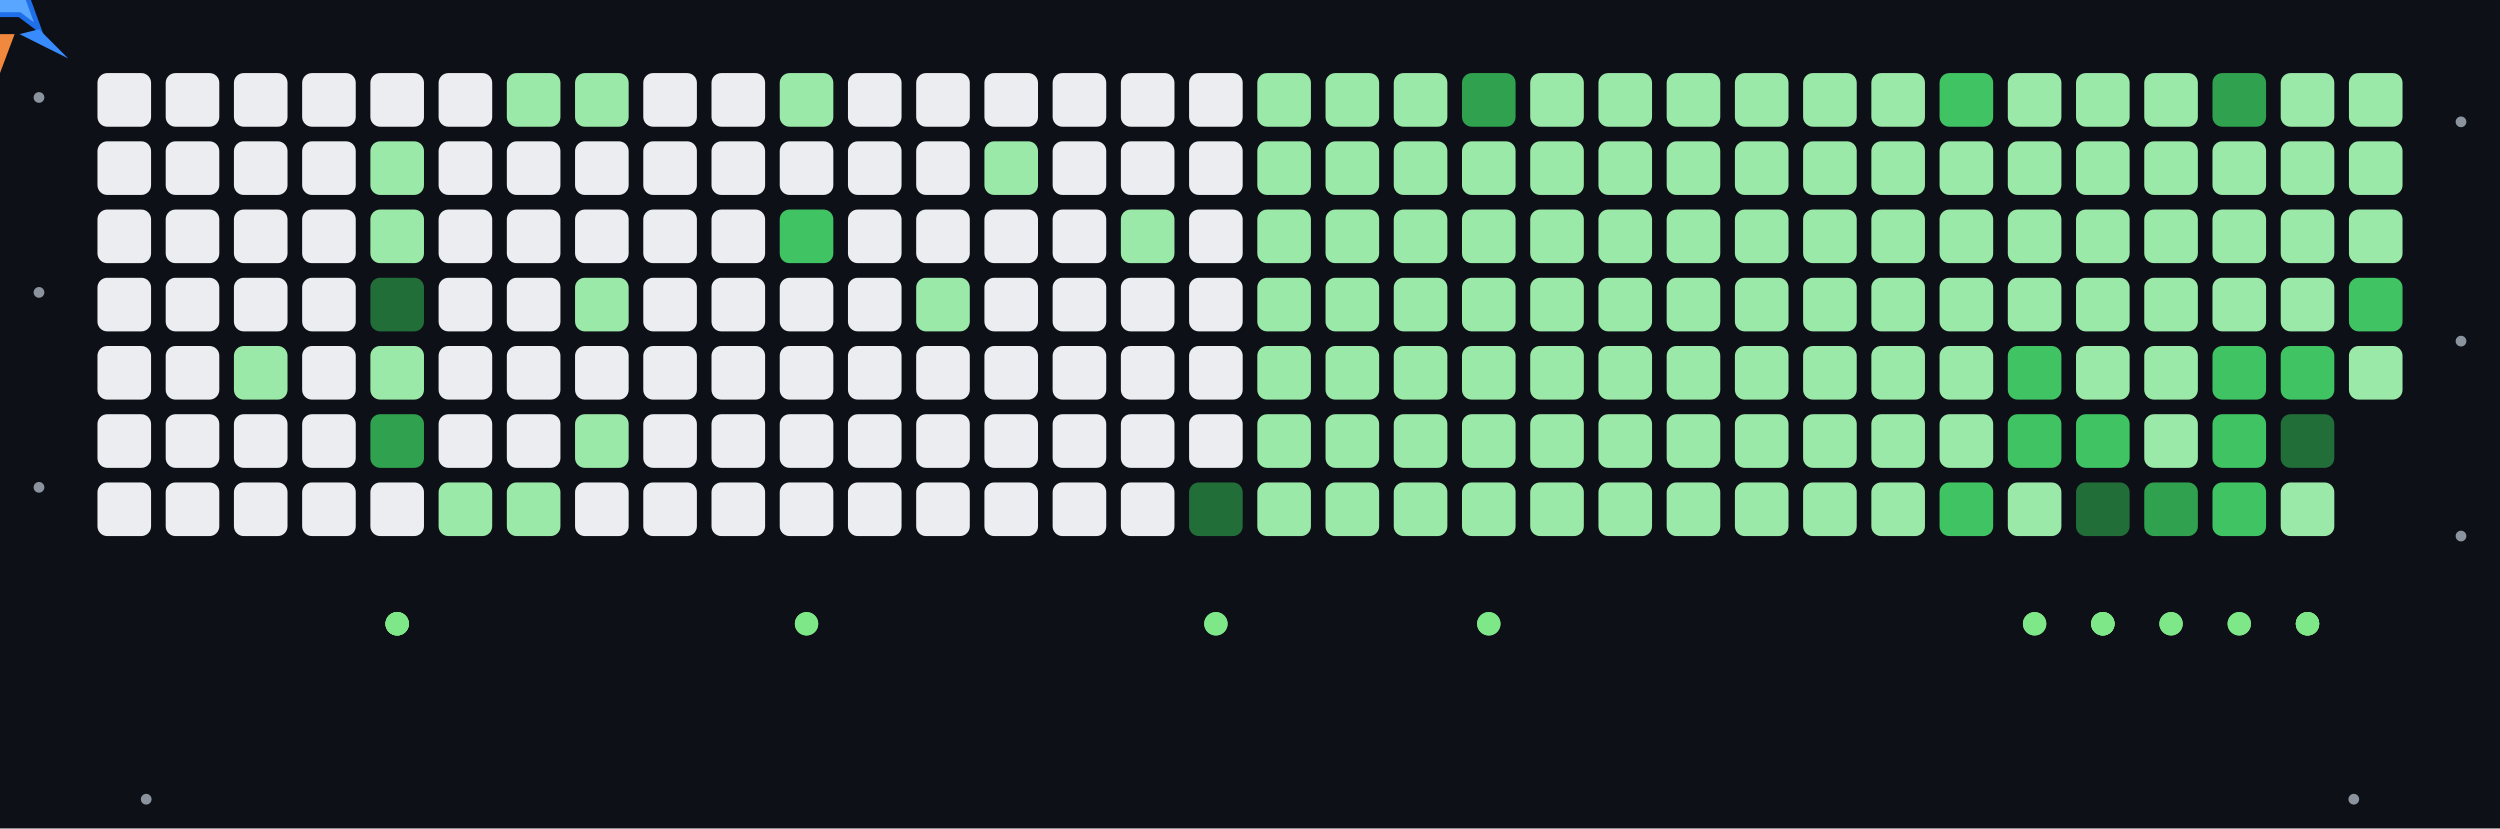
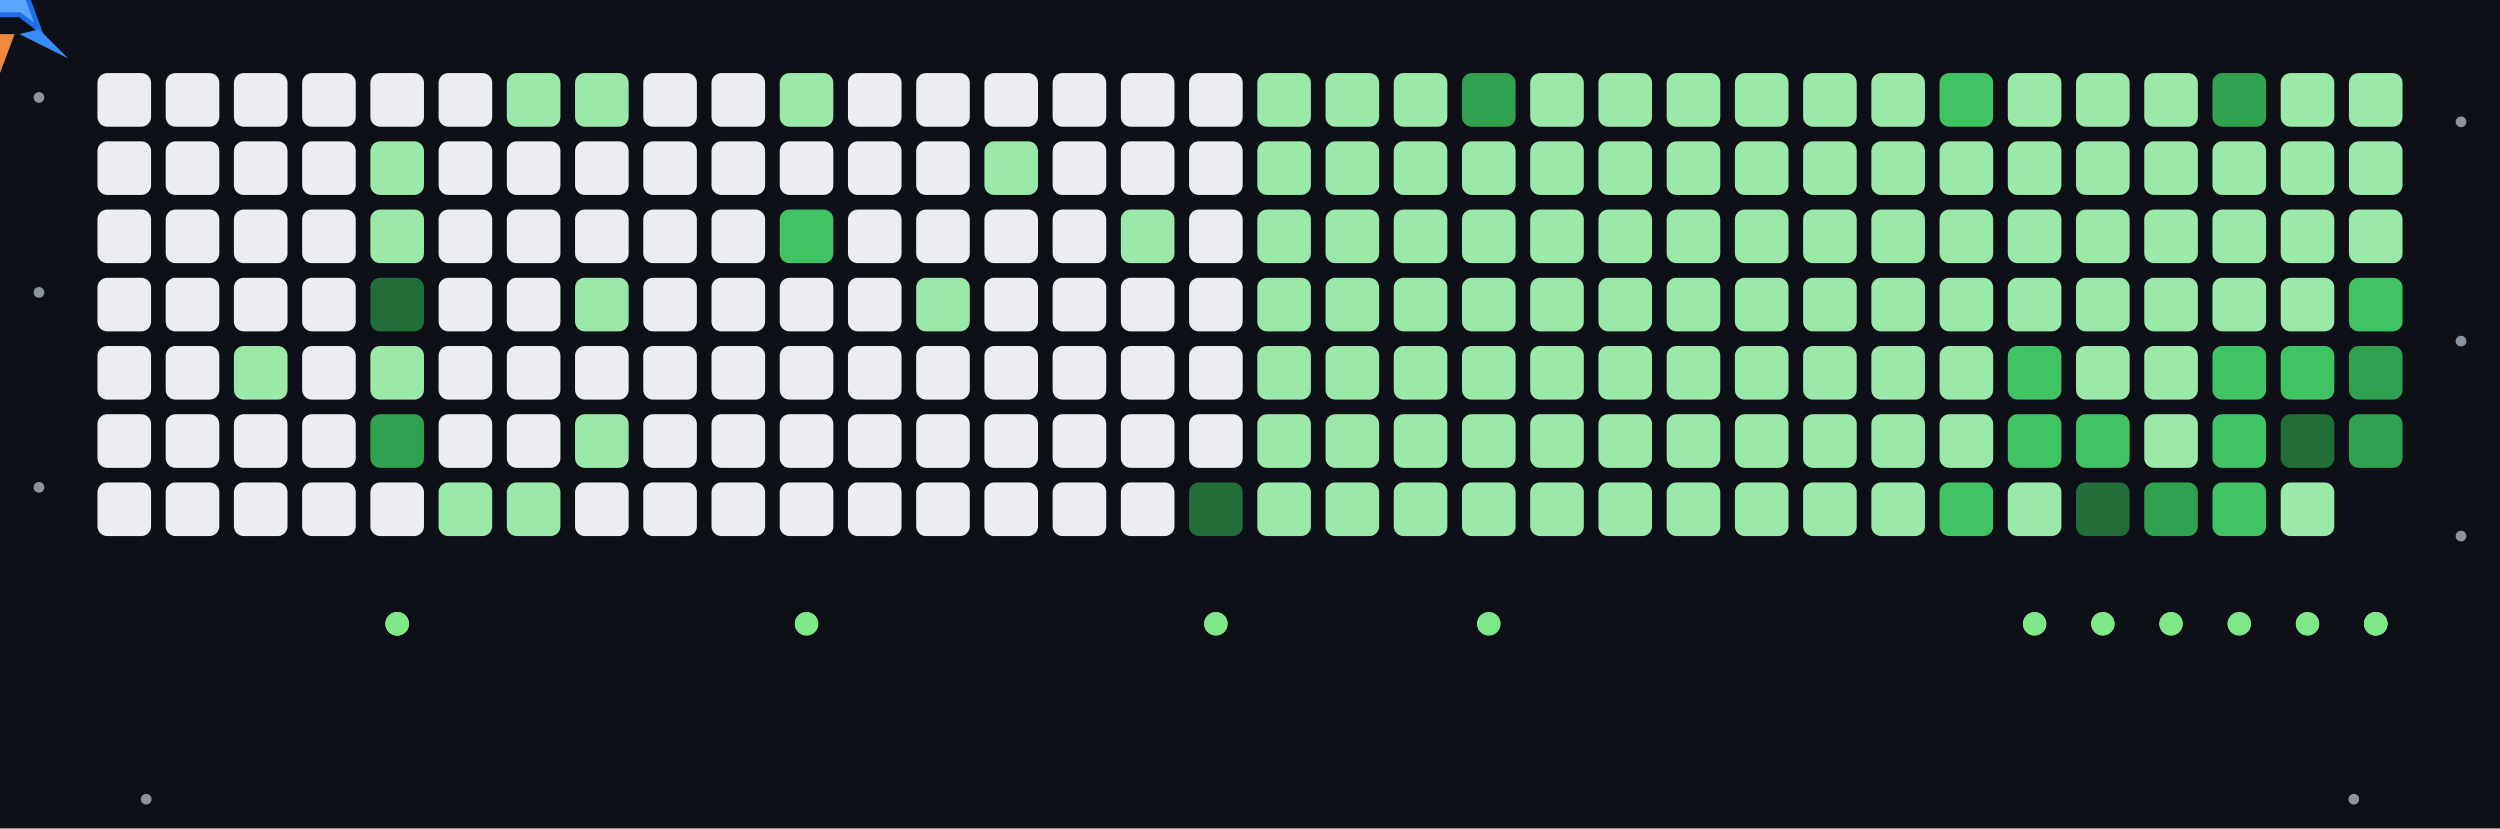
<svg xmlns="http://www.w3.org/2000/svg" viewBox="0 0 513 170">
  <rect x="0" y="0" width="513" height="170" fill="#0d1117" />
  <circle cx="8" cy="20" r="1.1" fill="#8b949e">
    <animate attributeName="opacity" values="0.2;1;0.2" dur="1.2s" repeatCount="indefinite" />
  </circle>
  <circle cx="8" cy="60" r="1.1" fill="#8b949e">
    <animate attributeName="opacity" values="0.2;1;0.2" dur="1.6s" repeatCount="indefinite" />
  </circle>
  <circle cx="8" cy="100" r="1.1" fill="#8b949e">
    <animate attributeName="opacity" values="0.2;1;0.2" dur="2s" repeatCount="indefinite" />
  </circle>
  <circle cx="505" cy="25" r="1.1" fill="#8b949e">
    <animate attributeName="opacity" values="0.2;1;0.2" dur="1.2s" repeatCount="indefinite" />
  </circle>
  <circle cx="505" cy="70" r="1.1" fill="#8b949e">
    <animate attributeName="opacity" values="0.2;1;0.2" dur="1.6s" repeatCount="indefinite" />
  </circle>
  <circle cx="505" cy="110" r="1.1" fill="#8b949e">
    <animate attributeName="opacity" values="0.2;1;0.2" dur="2s" repeatCount="indefinite" />
  </circle>
  <circle cx="30" cy="164" r="1.1" fill="#8b949e">
    <animate attributeName="opacity" values="0.2;1;0.2" dur="1.2s" repeatCount="indefinite" />
  </circle>
  <circle cx="483" cy="164" r="1.1" fill="#8b949e">
    <animate attributeName="opacity" values="0.2;1;0.2" dur="1.6s" repeatCount="indefinite" />
  </circle>
  <g id="grid">
    <rect x="20.00" y="15.00" width="11" height="11" rx="2" ry="2" fill="#ebedf0" />
    <rect x="20.00" y="29.00" width="11" height="11" rx="2" ry="2" fill="#ebedf0" />
    <rect x="20.00" y="43.00" width="11" height="11" rx="2" ry="2" fill="#ebedf0" />
    <rect x="20.00" y="57.00" width="11" height="11" rx="2" ry="2" fill="#ebedf0" />
    <rect x="20.00" y="71.00" width="11" height="11" rx="2" ry="2" fill="#ebedf0" />
    <rect x="20.00" y="85.00" width="11" height="11" rx="2" ry="2" fill="#ebedf0" />
    <rect x="20.00" y="99.00" width="11" height="11" rx="2" ry="2" fill="#ebedf0" />
    <rect x="34.00" y="15.00" width="11" height="11" rx="2" ry="2" fill="#ebedf0" />
    <rect x="34.00" y="29.00" width="11" height="11" rx="2" ry="2" fill="#ebedf0" />
    <rect x="34.00" y="43.00" width="11" height="11" rx="2" ry="2" fill="#ebedf0" />
    <rect x="34.00" y="57.00" width="11" height="11" rx="2" ry="2" fill="#ebedf0" />
    <rect x="34.00" y="71.00" width="11" height="11" rx="2" ry="2" fill="#ebedf0" />
    <rect x="34.00" y="85.00" width="11" height="11" rx="2" ry="2" fill="#ebedf0" />
    <rect x="34.00" y="99.00" width="11" height="11" rx="2" ry="2" fill="#ebedf0" />
    <rect x="48.00" y="15.00" width="11" height="11" rx="2" ry="2" fill="#ebedf0" />
    <rect x="48.00" y="29.00" width="11" height="11" rx="2" ry="2" fill="#ebedf0" />
    <rect x="48.00" y="43.00" width="11" height="11" rx="2" ry="2" fill="#ebedf0" />
    <rect x="48.00" y="57.00" width="11" height="11" rx="2" ry="2" fill="#ebedf0" />
    <rect x="48.00" y="71.00" width="11" height="11" rx="2" ry="2" fill="#9be9a8" />
    <rect x="48.00" y="85.00" width="11" height="11" rx="2" ry="2" fill="#ebedf0" />
    <rect x="48.00" y="99.00" width="11" height="11" rx="2" ry="2" fill="#ebedf0" />
    <rect x="62.00" y="15.00" width="11" height="11" rx="2" ry="2" fill="#ebedf0" />
    <rect x="62.00" y="29.00" width="11" height="11" rx="2" ry="2" fill="#ebedf0" />
    <rect x="62.00" y="43.00" width="11" height="11" rx="2" ry="2" fill="#ebedf0" />
    <rect x="62.00" y="57.00" width="11" height="11" rx="2" ry="2" fill="#ebedf0" />
    <rect x="62.00" y="71.00" width="11" height="11" rx="2" ry="2" fill="#ebedf0" />
    <rect x="62.00" y="85.00" width="11" height="11" rx="2" ry="2" fill="#ebedf0" />
    <rect x="62.00" y="99.00" width="11" height="11" rx="2" ry="2" fill="#ebedf0" />
    <rect x="76.00" y="15.00" width="11" height="11" rx="2" ry="2" fill="#ebedf0" />
    <rect x="76.00" y="29.00" width="11" height="11" rx="2" ry="2" fill="#9be9a8" />
    <rect x="76.00" y="43.00" width="11" height="11" rx="2" ry="2" fill="#9be9a8" />
    <rect x="76.00" y="57.00" width="11" height="11" rx="2" ry="2" fill="#216e39">
      <animate attributeName="fill" dur="20s" repeatCount="indefinite" keyTimes="0;0.076;0.082;0.924;0.93;1" values="#216e39;#216e39;#39d353;#216e39;#39d353;#216e39" />
    </rect>
    <rect x="76.00" y="71.00" width="11" height="11" rx="2" ry="2" fill="#9be9a8" />
    <rect x="76.00" y="85.00" width="11" height="11" rx="2" ry="2" fill="#30a14e">
      <animate attributeName="fill" dur="20s" repeatCount="indefinite" keyTimes="0;0.076;0.082;0.924;0.93;1" values="#30a14e;#30a14e;#39d353;#30a14e;#39d353;#30a14e" />
    </rect>
    <rect x="76.00" y="99.00" width="11" height="11" rx="2" ry="2" fill="#ebedf0" />
    <rect x="90.00" y="15.00" width="11" height="11" rx="2" ry="2" fill="#ebedf0" />
    <rect x="90.00" y="29.00" width="11" height="11" rx="2" ry="2" fill="#ebedf0" />
    <rect x="90.00" y="43.00" width="11" height="11" rx="2" ry="2" fill="#ebedf0" />
    <rect x="90.00" y="57.00" width="11" height="11" rx="2" ry="2" fill="#ebedf0" />
    <rect x="90.00" y="71.00" width="11" height="11" rx="2" ry="2" fill="#ebedf0" />
    <rect x="90.00" y="85.00" width="11" height="11" rx="2" ry="2" fill="#ebedf0" />
    <rect x="90.00" y="99.00" width="11" height="11" rx="2" ry="2" fill="#9be9a8" />
    <rect x="104.00" y="15.00" width="11" height="11" rx="2" ry="2" fill="#9be9a8" />
    <rect x="104.00" y="29.00" width="11" height="11" rx="2" ry="2" fill="#ebedf0" />
    <rect x="104.00" y="43.00" width="11" height="11" rx="2" ry="2" fill="#ebedf0" />
    <rect x="104.00" y="57.00" width="11" height="11" rx="2" ry="2" fill="#ebedf0" />
    <rect x="104.00" y="71.00" width="11" height="11" rx="2" ry="2" fill="#ebedf0" />
    <rect x="104.00" y="85.00" width="11" height="11" rx="2" ry="2" fill="#ebedf0" />
    <rect x="104.00" y="99.00" width="11" height="11" rx="2" ry="2" fill="#9be9a8" />
    <rect x="118.00" y="15.00" width="11" height="11" rx="2" ry="2" fill="#9be9a8" />
    <rect x="118.00" y="29.00" width="11" height="11" rx="2" ry="2" fill="#ebedf0" />
    <rect x="118.00" y="43.00" width="11" height="11" rx="2" ry="2" fill="#ebedf0" />
    <rect x="118.00" y="57.00" width="11" height="11" rx="2" ry="2" fill="#9be9a8" />
    <rect x="118.00" y="71.00" width="11" height="11" rx="2" ry="2" fill="#ebedf0" />
    <rect x="118.00" y="85.00" width="11" height="11" rx="2" ry="2" fill="#9be9a8" />
    <rect x="118.00" y="99.00" width="11" height="11" rx="2" ry="2" fill="#ebedf0" />
    <rect x="132.00" y="15.00" width="11" height="11" rx="2" ry="2" fill="#ebedf0" />
    <rect x="132.00" y="29.00" width="11" height="11" rx="2" ry="2" fill="#ebedf0" />
    <rect x="132.00" y="43.00" width="11" height="11" rx="2" ry="2" fill="#ebedf0" />
    <rect x="132.00" y="57.00" width="11" height="11" rx="2" ry="2" fill="#ebedf0" />
    <rect x="132.00" y="71.00" width="11" height="11" rx="2" ry="2" fill="#ebedf0" />
    <rect x="132.00" y="85.00" width="11" height="11" rx="2" ry="2" fill="#ebedf0" />
    <rect x="132.00" y="99.00" width="11" height="11" rx="2" ry="2" fill="#ebedf0" />
    <rect x="146.00" y="15.00" width="11" height="11" rx="2" ry="2" fill="#ebedf0" />
    <rect x="146.00" y="29.00" width="11" height="11" rx="2" ry="2" fill="#ebedf0" />
    <rect x="146.00" y="43.00" width="11" height="11" rx="2" ry="2" fill="#ebedf0" />
    <rect x="146.00" y="57.00" width="11" height="11" rx="2" ry="2" fill="#ebedf0" />
    <rect x="146.00" y="71.00" width="11" height="11" rx="2" ry="2" fill="#ebedf0" />
    <rect x="146.00" y="85.00" width="11" height="11" rx="2" ry="2" fill="#ebedf0" />
    <rect x="146.00" y="99.00" width="11" height="11" rx="2" ry="2" fill="#ebedf0" />
    <rect x="160.00" y="15.00" width="11" height="11" rx="2" ry="2" fill="#9be9a8" />
    <rect x="160.00" y="29.00" width="11" height="11" rx="2" ry="2" fill="#ebedf0" />
    <rect x="160.00" y="43.00" width="11" height="11" rx="2" ry="2" fill="#40c463">
      <animate attributeName="fill" dur="20s" repeatCount="indefinite" keyTimes="0;0.159;0.165;0.841;0.847;1" values="#40c463;#40c463;#39d353;#40c463;#39d353;#40c463" />
    </rect>
    <rect x="160.00" y="57.00" width="11" height="11" rx="2" ry="2" fill="#ebedf0" />
    <rect x="160.00" y="71.00" width="11" height="11" rx="2" ry="2" fill="#ebedf0" />
    <rect x="160.00" y="85.00" width="11" height="11" rx="2" ry="2" fill="#ebedf0" />
    <rect x="160.00" y="99.00" width="11" height="11" rx="2" ry="2" fill="#ebedf0" />
    <rect x="174.00" y="15.00" width="11" height="11" rx="2" ry="2" fill="#ebedf0" />
    <rect x="174.00" y="29.00" width="11" height="11" rx="2" ry="2" fill="#ebedf0" />
    <rect x="174.00" y="43.00" width="11" height="11" rx="2" ry="2" fill="#ebedf0" />
    <rect x="174.00" y="57.00" width="11" height="11" rx="2" ry="2" fill="#ebedf0" />
    <rect x="174.00" y="71.00" width="11" height="11" rx="2" ry="2" fill="#ebedf0" />
    <rect x="174.00" y="85.00" width="11" height="11" rx="2" ry="2" fill="#ebedf0" />
    <rect x="174.00" y="99.00" width="11" height="11" rx="2" ry="2" fill="#ebedf0" />
    <rect x="188.00" y="15.00" width="11" height="11" rx="2" ry="2" fill="#ebedf0" />
    <rect x="188.00" y="29.00" width="11" height="11" rx="2" ry="2" fill="#ebedf0" />
    <rect x="188.00" y="43.00" width="11" height="11" rx="2" ry="2" fill="#ebedf0" />
    <rect x="188.00" y="57.00" width="11" height="11" rx="2" ry="2" fill="#9be9a8" />
    <rect x="188.00" y="71.00" width="11" height="11" rx="2" ry="2" fill="#ebedf0" />
    <rect x="188.00" y="85.00" width="11" height="11" rx="2" ry="2" fill="#ebedf0" />
    <rect x="188.00" y="99.00" width="11" height="11" rx="2" ry="2" fill="#ebedf0" />
    <rect x="202.00" y="15.00" width="11" height="11" rx="2" ry="2" fill="#ebedf0" />
    <rect x="202.00" y="29.00" width="11" height="11" rx="2" ry="2" fill="#9be9a8" />
    <rect x="202.00" y="43.00" width="11" height="11" rx="2" ry="2" fill="#ebedf0" />
    <rect x="202.00" y="57.00" width="11" height="11" rx="2" ry="2" fill="#ebedf0" />
    <rect x="202.00" y="71.00" width="11" height="11" rx="2" ry="2" fill="#ebedf0" />
    <rect x="202.00" y="85.00" width="11" height="11" rx="2" ry="2" fill="#ebedf0" />
    <rect x="202.00" y="99.00" width="11" height="11" rx="2" ry="2" fill="#ebedf0" />
    <rect x="216.00" y="15.00" width="11" height="11" rx="2" ry="2" fill="#ebedf0" />
    <rect x="216.00" y="29.00" width="11" height="11" rx="2" ry="2" fill="#ebedf0" />
    <rect x="216.00" y="43.00" width="11" height="11" rx="2" ry="2" fill="#ebedf0" />
    <rect x="216.00" y="57.00" width="11" height="11" rx="2" ry="2" fill="#ebedf0" />
    <rect x="216.00" y="71.00" width="11" height="11" rx="2" ry="2" fill="#ebedf0" />
    <rect x="216.00" y="85.00" width="11" height="11" rx="2" ry="2" fill="#ebedf0" />
    <rect x="216.00" y="99.00" width="11" height="11" rx="2" ry="2" fill="#ebedf0" />
    <rect x="230.00" y="15.00" width="11" height="11" rx="2" ry="2" fill="#ebedf0" />
    <rect x="230.00" y="29.00" width="11" height="11" rx="2" ry="2" fill="#ebedf0" />
    <rect x="230.00" y="43.00" width="11" height="11" rx="2" ry="2" fill="#9be9a8" />
    <rect x="230.00" y="57.00" width="11" height="11" rx="2" ry="2" fill="#ebedf0" />
    <rect x="230.00" y="71.00" width="11" height="11" rx="2" ry="2" fill="#ebedf0" />
    <rect x="230.00" y="85.00" width="11" height="11" rx="2" ry="2" fill="#ebedf0" />
    <rect x="230.00" y="99.00" width="11" height="11" rx="2" ry="2" fill="#ebedf0" />
    <rect x="244.00" y="15.00" width="11" height="11" rx="2" ry="2" fill="#ebedf0" />
    <rect x="244.00" y="29.00" width="11" height="11" rx="2" ry="2" fill="#ebedf0" />
    <rect x="244.00" y="43.00" width="11" height="11" rx="2" ry="2" fill="#ebedf0" />
    <rect x="244.00" y="57.00" width="11" height="11" rx="2" ry="2" fill="#ebedf0" />
    <rect x="244.00" y="71.00" width="11" height="11" rx="2" ry="2" fill="#ebedf0" />
    <rect x="244.00" y="85.00" width="11" height="11" rx="2" ry="2" fill="#ebedf0" />
    <rect x="244.00" y="99.00" width="11" height="11" rx="2" ry="2" fill="#216e39">
      <animate attributeName="fill" dur="20s" repeatCount="indefinite" keyTimes="0;0.243;0.249;0.757;0.763;1" values="#216e39;#216e39;#39d353;#216e39;#39d353;#216e39" />
    </rect>
    <rect x="258.00" y="15.00" width="11" height="11" rx="2" ry="2" fill="#9be9a8" />
    <rect x="258.00" y="29.00" width="11" height="11" rx="2" ry="2" fill="#9be9a8" />
    <rect x="258.00" y="43.00" width="11" height="11" rx="2" ry="2" fill="#9be9a8" />
    <rect x="258.00" y="57.00" width="11" height="11" rx="2" ry="2" fill="#9be9a8" />
    <rect x="258.00" y="71.00" width="11" height="11" rx="2" ry="2" fill="#9be9a8" />
    <rect x="258.00" y="85.00" width="11" height="11" rx="2" ry="2" fill="#9be9a8" />
    <rect x="258.00" y="99.00" width="11" height="11" rx="2" ry="2" fill="#9be9a8" />
    <rect x="272.00" y="15.00" width="11" height="11" rx="2" ry="2" fill="#9be9a8" />
    <rect x="272.00" y="29.00" width="11" height="11" rx="2" ry="2" fill="#9be9a8" />
    <rect x="272.00" y="43.00" width="11" height="11" rx="2" ry="2" fill="#9be9a8" />
    <rect x="272.00" y="57.00" width="11" height="11" rx="2" ry="2" fill="#9be9a8" />
    <rect x="272.00" y="71.00" width="11" height="11" rx="2" ry="2" fill="#9be9a8" />
    <rect x="272.00" y="85.00" width="11" height="11" rx="2" ry="2" fill="#9be9a8" />
    <rect x="272.00" y="99.00" width="11" height="11" rx="2" ry="2" fill="#9be9a8" />
    <rect x="286.00" y="15.00" width="11" height="11" rx="2" ry="2" fill="#9be9a8" />
    <rect x="286.00" y="29.00" width="11" height="11" rx="2" ry="2" fill="#9be9a8" />
    <rect x="286.00" y="43.00" width="11" height="11" rx="2" ry="2" fill="#9be9a8" />
    <rect x="286.00" y="57.00" width="11" height="11" rx="2" ry="2" fill="#9be9a8" />
    <rect x="286.00" y="71.00" width="11" height="11" rx="2" ry="2" fill="#9be9a8" />
    <rect x="286.00" y="85.00" width="11" height="11" rx="2" ry="2" fill="#9be9a8" />
    <rect x="286.00" y="99.00" width="11" height="11" rx="2" ry="2" fill="#9be9a8" />
    <rect x="300.00" y="15.00" width="11" height="11" rx="2" ry="2" fill="#30a14e">
      <animate attributeName="fill" dur="20s" repeatCount="indefinite" keyTimes="0;0.299;0.305;0.701;0.707;1" values="#30a14e;#30a14e;#39d353;#30a14e;#39d353;#30a14e" />
    </rect>
    <rect x="300.00" y="29.00" width="11" height="11" rx="2" ry="2" fill="#9be9a8" />
    <rect x="300.00" y="43.00" width="11" height="11" rx="2" ry="2" fill="#9be9a8" />
    <rect x="300.00" y="57.00" width="11" height="11" rx="2" ry="2" fill="#9be9a8" />
    <rect x="300.00" y="71.00" width="11" height="11" rx="2" ry="2" fill="#9be9a8" />
    <rect x="300.00" y="85.00" width="11" height="11" rx="2" ry="2" fill="#9be9a8" />
    <rect x="300.00" y="99.00" width="11" height="11" rx="2" ry="2" fill="#9be9a8" />
    <rect x="314.00" y="15.00" width="11" height="11" rx="2" ry="2" fill="#9be9a8" />
    <rect x="314.00" y="29.00" width="11" height="11" rx="2" ry="2" fill="#9be9a8" />
    <rect x="314.00" y="43.00" width="11" height="11" rx="2" ry="2" fill="#9be9a8" />
    <rect x="314.00" y="57.00" width="11" height="11" rx="2" ry="2" fill="#9be9a8" />
    <rect x="314.00" y="71.00" width="11" height="11" rx="2" ry="2" fill="#9be9a8" />
    <rect x="314.00" y="85.00" width="11" height="11" rx="2" ry="2" fill="#9be9a8" />
    <rect x="314.00" y="99.00" width="11" height="11" rx="2" ry="2" fill="#9be9a8" />
    <rect x="328.00" y="15.00" width="11" height="11" rx="2" ry="2" fill="#9be9a8" />
    <rect x="328.00" y="29.00" width="11" height="11" rx="2" ry="2" fill="#9be9a8" />
    <rect x="328.00" y="43.00" width="11" height="11" rx="2" ry="2" fill="#9be9a8" />
    <rect x="328.00" y="57.00" width="11" height="11" rx="2" ry="2" fill="#9be9a8" />
    <rect x="328.00" y="71.00" width="11" height="11" rx="2" ry="2" fill="#9be9a8" />
    <rect x="328.00" y="85.00" width="11" height="11" rx="2" ry="2" fill="#9be9a8" />
    <rect x="328.00" y="99.00" width="11" height="11" rx="2" ry="2" fill="#9be9a8" />
    <rect x="342.00" y="15.00" width="11" height="11" rx="2" ry="2" fill="#9be9a8" />
    <rect x="342.00" y="29.00" width="11" height="11" rx="2" ry="2" fill="#9be9a8" />
    <rect x="342.00" y="43.00" width="11" height="11" rx="2" ry="2" fill="#9be9a8" />
    <rect x="342.00" y="57.00" width="11" height="11" rx="2" ry="2" fill="#9be9a8" />
    <rect x="342.00" y="71.00" width="11" height="11" rx="2" ry="2" fill="#9be9a8" />
    <rect x="342.00" y="85.00" width="11" height="11" rx="2" ry="2" fill="#9be9a8" />
    <rect x="342.00" y="99.00" width="11" height="11" rx="2" ry="2" fill="#9be9a8" />
    <rect x="356.00" y="15.00" width="11" height="11" rx="2" ry="2" fill="#9be9a8" />
    <rect x="356.00" y="29.00" width="11" height="11" rx="2" ry="2" fill="#9be9a8" />
    <rect x="356.00" y="43.00" width="11" height="11" rx="2" ry="2" fill="#9be9a8" />
    <rect x="356.00" y="57.00" width="11" height="11" rx="2" ry="2" fill="#9be9a8" />
    <rect x="356.00" y="71.00" width="11" height="11" rx="2" ry="2" fill="#9be9a8" />
    <rect x="356.00" y="85.00" width="11" height="11" rx="2" ry="2" fill="#9be9a8" />
    <rect x="356.00" y="99.00" width="11" height="11" rx="2" ry="2" fill="#9be9a8" />
    <rect x="370.00" y="15.00" width="11" height="11" rx="2" ry="2" fill="#9be9a8" />
    <rect x="370.00" y="29.00" width="11" height="11" rx="2" ry="2" fill="#9be9a8" />
    <rect x="370.00" y="43.00" width="11" height="11" rx="2" ry="2" fill="#9be9a8" />
    <rect x="370.00" y="57.00" width="11" height="11" rx="2" ry="2" fill="#9be9a8" />
    <rect x="370.00" y="71.00" width="11" height="11" rx="2" ry="2" fill="#9be9a8" />
    <rect x="370.00" y="85.00" width="11" height="11" rx="2" ry="2" fill="#9be9a8" />
    <rect x="370.00" y="99.00" width="11" height="11" rx="2" ry="2" fill="#9be9a8" />
    <rect x="384.00" y="15.00" width="11" height="11" rx="2" ry="2" fill="#9be9a8" />
    <rect x="384.00" y="29.00" width="11" height="11" rx="2" ry="2" fill="#9be9a8" />
    <rect x="384.00" y="43.00" width="11" height="11" rx="2" ry="2" fill="#9be9a8" />
    <rect x="384.00" y="57.00" width="11" height="11" rx="2" ry="2" fill="#9be9a8" />
    <rect x="384.00" y="71.00" width="11" height="11" rx="2" ry="2" fill="#9be9a8" />
    <rect x="384.00" y="85.00" width="11" height="11" rx="2" ry="2" fill="#9be9a8" />
    <rect x="384.00" y="99.00" width="11" height="11" rx="2" ry="2" fill="#9be9a8" />
    <rect x="398.00" y="15.00" width="11" height="11" rx="2" ry="2" fill="#40c463" />
    <rect x="398.00" y="29.00" width="11" height="11" rx="2" ry="2" fill="#9be9a8" />
    <rect x="398.00" y="43.00" width="11" height="11" rx="2" ry="2" fill="#9be9a8" />
    <rect x="398.00" y="57.00" width="11" height="11" rx="2" ry="2" fill="#9be9a8" />
    <rect x="398.00" y="71.00" width="11" height="11" rx="2" ry="2" fill="#9be9a8" />
    <rect x="398.00" y="85.00" width="11" height="11" rx="2" ry="2" fill="#9be9a8" />
    <rect x="398.00" y="99.00" width="11" height="11" rx="2" ry="2" fill="#40c463" />
    <rect x="412.00" y="15.00" width="11" height="11" rx="2" ry="2" fill="#9be9a8" />
    <rect x="412.00" y="29.00" width="11" height="11" rx="2" ry="2" fill="#9be9a8" />
    <rect x="412.00" y="43.00" width="11" height="11" rx="2" ry="2" fill="#9be9a8" />
    <rect x="412.00" y="57.00" width="11" height="11" rx="2" ry="2" fill="#9be9a8" />
    <rect x="412.00" y="71.00" width="11" height="11" rx="2" ry="2" fill="#40c463">
      <animate attributeName="fill" dur="20s" repeatCount="indefinite" keyTimes="0;0.41;0.416;0.59;0.596;1" values="#40c463;#40c463;#39d353;#40c463;#39d353;#40c463" />
    </rect>
    <rect x="412.00" y="85.00" width="11" height="11" rx="2" ry="2" fill="#40c463" />
    <rect x="412.00" y="99.00" width="11" height="11" rx="2" ry="2" fill="#9be9a8" />
    <rect x="426.00" y="15.00" width="11" height="11" rx="2" ry="2" fill="#9be9a8" />
    <rect x="426.00" y="29.00" width="11" height="11" rx="2" ry="2" fill="#9be9a8" />
    <rect x="426.00" y="43.00" width="11" height="11" rx="2" ry="2" fill="#9be9a8" />
    <rect x="426.00" y="57.00" width="11" height="11" rx="2" ry="2" fill="#9be9a8" />
    <rect x="426.00" y="71.00" width="11" height="11" rx="2" ry="2" fill="#9be9a8" />
-     <rect x="426.00" y="85.00" width="11" height="11" rx="2" ry="2" fill="#40c463">
-       <animate attributeName="fill" dur="20s" repeatCount="indefinite" keyTimes="0;0.424;0.43;0.576;0.582;1" values="#40c463;#40c463;#39d353;#40c463;#39d353;#40c463" />
-     </rect>
+     <rect x="426.00" y="85.00" width="11" height="11" rx="2" ry="2" fill="#40c463" />
    <rect x="426.00" y="99.00" width="11" height="11" rx="2" ry="2" fill="#216e39">
      <animate attributeName="fill" dur="20s" repeatCount="indefinite" keyTimes="0;0.424;0.43;0.576;0.582;1" values="#216e39;#216e39;#39d353;#216e39;#39d353;#216e39" />
    </rect>
    <rect x="440.00" y="15.00" width="11" height="11" rx="2" ry="2" fill="#9be9a8" />
    <rect x="440.00" y="29.00" width="11" height="11" rx="2" ry="2" fill="#9be9a8" />
    <rect x="440.00" y="43.00" width="11" height="11" rx="2" ry="2" fill="#9be9a8" />
    <rect x="440.00" y="57.00" width="11" height="11" rx="2" ry="2" fill="#9be9a8" />
    <rect x="440.00" y="71.00" width="11" height="11" rx="2" ry="2" fill="#9be9a8" />
    <rect x="440.00" y="85.00" width="11" height="11" rx="2" ry="2" fill="#9be9a8" />
    <rect x="440.00" y="99.00" width="11" height="11" rx="2" ry="2" fill="#30a14e">
      <animate attributeName="fill" dur="20s" repeatCount="indefinite" keyTimes="0;0.438;0.444;0.562;0.568;1" values="#30a14e;#30a14e;#39d353;#30a14e;#39d353;#30a14e" />
    </rect>
    <rect x="454.00" y="15.00" width="11" height="11" rx="2" ry="2" fill="#30a14e">
      <animate attributeName="fill" dur="20s" repeatCount="indefinite" keyTimes="0;0.452;0.458;0.548;0.554;1" values="#30a14e;#30a14e;#39d353;#30a14e;#39d353;#30a14e" />
    </rect>
    <rect x="454.00" y="29.00" width="11" height="11" rx="2" ry="2" fill="#9be9a8" />
    <rect x="454.00" y="43.00" width="11" height="11" rx="2" ry="2" fill="#9be9a8" />
    <rect x="454.00" y="57.00" width="11" height="11" rx="2" ry="2" fill="#9be9a8" />
    <rect x="454.00" y="71.00" width="11" height="11" rx="2" ry="2" fill="#40c463" />
    <rect x="454.00" y="85.00" width="11" height="11" rx="2" ry="2" fill="#40c463" />
    <rect x="454.00" y="99.00" width="11" height="11" rx="2" ry="2" fill="#40c463" />
    <rect x="468.00" y="15.00" width="11" height="11" rx="2" ry="2" fill="#9be9a8" />
    <rect x="468.00" y="29.00" width="11" height="11" rx="2" ry="2" fill="#9be9a8" />
    <rect x="468.00" y="43.00" width="11" height="11" rx="2" ry="2" fill="#9be9a8" />
    <rect x="468.00" y="57.00" width="11" height="11" rx="2" ry="2" fill="#9be9a8" />
-     <rect x="468.00" y="71.00" width="11" height="11" rx="2" ry="2" fill="#40c463">
-       <animate attributeName="fill" dur="20s" repeatCount="indefinite" keyTimes="0;0.466;0.472;0.534;0.54;1" values="#40c463;#40c463;#39d353;#40c463;#39d353;#40c463" />
-     </rect>
+     <rect x="468.00" y="71.00" width="11" height="11" rx="2" ry="2" fill="#40c463" />
    <rect x="468.00" y="85.00" width="11" height="11" rx="2" ry="2" fill="#216e39">
      <animate attributeName="fill" dur="20s" repeatCount="indefinite" keyTimes="0;0.466;0.472;0.534;0.54;1" values="#216e39;#216e39;#39d353;#216e39;#39d353;#216e39" />
    </rect>
    <rect x="468.00" y="99.00" width="11" height="11" rx="2" ry="2" fill="#9be9a8" />
    <rect x="482.00" y="15.00" width="11" height="11" rx="2" ry="2" fill="#9be9a8" />
    <rect x="482.00" y="29.00" width="11" height="11" rx="2" ry="2" fill="#9be9a8" />
    <rect x="482.00" y="43.00" width="11" height="11" rx="2" ry="2" fill="#9be9a8" />
    <rect x="482.00" y="57.00" width="11" height="11" rx="2" ry="2" fill="#40c463" />
-     <rect x="482.00" y="71.00" width="11" height="11" rx="2" ry="2" fill="#9be9a8" />
+     <rect x="482.00" y="71.00" width="11" height="11" rx="2" ry="2" fill="#30a14e">
+       <animate attributeName="fill" dur="20s" repeatCount="indefinite" keyTimes="0;0.48;0.486;0.52;0.526;1" values="#30a14e;#30a14e;#39d353;#30a14e;#39d353;#30a14e" />
+     </rect>
+     <rect x="482.00" y="85.00" width="11" height="11" rx="2" ry="2" fill="#30a14e">
+       <animate attributeName="fill" dur="20s" repeatCount="indefinite" keyTimes="0;0.48;0.486;0.52;0.526;1" values="#30a14e;#30a14e;#39d353;#30a14e;#39d353;#30a14e" />
+     </rect>
  </g>
  <g id="bullets">
    <circle cx="81.5" cy="128" r="2.4" fill="#7ee787">
      <animate attributeName="cy" dur="20s" repeatCount="indefinite" keyTimes="0;0.058;0.076;1" values="128;128;62.5;62.5" />
      <animate attributeName="opacity" dur="20s" repeatCount="indefinite" keyTimes="0;0.058;0.076;0.082;1" values="0;1;1;0;0" />
    </circle>
    <circle cx="81.5" cy="128" r="2.4" fill="#7ee787">
      <animate attributeName="cy" dur="20s" repeatCount="indefinite" keyTimes="0;0.058;0.076;1" values="128;128;90.5;90.5" />
      <animate attributeName="opacity" dur="20s" repeatCount="indefinite" keyTimes="0;0.058;0.076;0.082;1" values="0;1;1;0;0" />
    </circle>
    <circle cx="165.5" cy="128" r="2.4" fill="#7ee787">
      <animate attributeName="cy" dur="20s" repeatCount="indefinite" keyTimes="0;0.141;0.159;1" values="128;128;48.5;48.5" />
      <animate attributeName="opacity" dur="20s" repeatCount="indefinite" keyTimes="0;0.141;0.159;0.165;1" values="0;1;1;0;0" />
    </circle>
    <circle cx="249.5" cy="128" r="2.4" fill="#7ee787">
      <animate attributeName="cy" dur="20s" repeatCount="indefinite" keyTimes="0;0.225;0.243;1" values="128;128;104.5;104.5" />
      <animate attributeName="opacity" dur="20s" repeatCount="indefinite" keyTimes="0;0.225;0.243;0.249;1" values="0;1;1;0;0" />
    </circle>
    <circle cx="305.5" cy="128" r="2.4" fill="#7ee787">
      <animate attributeName="cy" dur="20s" repeatCount="indefinite" keyTimes="0;0.281;0.299;1" values="128;128;20.5;20.5" />
      <animate attributeName="opacity" dur="20s" repeatCount="indefinite" keyTimes="0;0.281;0.299;0.305;1" values="0;1;1;0;0" />
    </circle>
    <circle cx="417.5" cy="128" r="2.4" fill="#7ee787">
      <animate attributeName="cy" dur="20s" repeatCount="indefinite" keyTimes="0;0.392;0.41;1" values="128;128;76.5;76.5" />
      <animate attributeName="opacity" dur="20s" repeatCount="indefinite" keyTimes="0;0.392;0.41;0.416;1" values="0;1;1;0;0" />
    </circle>
    <circle cx="431.5" cy="128" r="2.4" fill="#7ee787">
-       <animate attributeName="cy" dur="20s" repeatCount="indefinite" keyTimes="0;0.406;0.424;1" values="128;128;90.5;90.5" />
-       <animate attributeName="opacity" dur="20s" repeatCount="indefinite" keyTimes="0;0.406;0.424;0.43;1" values="0;1;1;0;0" />
-     </circle>
-     <circle cx="431.5" cy="128" r="2.4" fill="#7ee787">
      <animate attributeName="cy" dur="20s" repeatCount="indefinite" keyTimes="0;0.406;0.424;1" values="128;128;104.5;104.5" />
      <animate attributeName="opacity" dur="20s" repeatCount="indefinite" keyTimes="0;0.406;0.424;0.43;1" values="0;1;1;0;0" />
    </circle>
    <circle cx="445.5" cy="128" r="2.4" fill="#7ee787">
      <animate attributeName="cy" dur="20s" repeatCount="indefinite" keyTimes="0;0.42;0.438;1" values="128;128;104.5;104.5" />
      <animate attributeName="opacity" dur="20s" repeatCount="indefinite" keyTimes="0;0.42;0.438;0.444;1" values="0;1;1;0;0" />
    </circle>
    <circle cx="459.5" cy="128" r="2.4" fill="#7ee787">
      <animate attributeName="cy" dur="20s" repeatCount="indefinite" keyTimes="0;0.434;0.452;1" values="128;128;20.5;20.5" />
      <animate attributeName="opacity" dur="20s" repeatCount="indefinite" keyTimes="0;0.434;0.452;0.458;1" values="0;1;1;0;0" />
    </circle>
    <circle cx="473.5" cy="128" r="2.4" fill="#7ee787">
-       <animate attributeName="cy" dur="20s" repeatCount="indefinite" keyTimes="0;0.448;0.466;1" values="128;128;76.5;76.5" />
-       <animate attributeName="opacity" dur="20s" repeatCount="indefinite" keyTimes="0;0.448;0.466;0.472;1" values="0;1;1;0;0" />
-     </circle>
-     <circle cx="473.5" cy="128" r="2.4" fill="#7ee787">
      <animate attributeName="cy" dur="20s" repeatCount="indefinite" keyTimes="0;0.448;0.466;1" values="128;128;90.5;90.5" />
      <animate attributeName="opacity" dur="20s" repeatCount="indefinite" keyTimes="0;0.448;0.466;0.472;1" values="0;1;1;0;0" />
+     </circle>
+     <circle cx="487.5" cy="128" r="2.4" fill="#7ee787">
+       <animate attributeName="cy" dur="20s" repeatCount="indefinite" keyTimes="0;0.462;0.48;1" values="128;128;76.5;76.5" />
+       <animate attributeName="opacity" dur="20s" repeatCount="indefinite" keyTimes="0;0.462;0.48;0.486;1" values="0;1;1;0;0" />
+     </circle>
+     <circle cx="487.5" cy="128" r="2.4" fill="#7ee787">
+       <animate attributeName="cy" dur="20s" repeatCount="indefinite" keyTimes="0;0.462;0.48;1" values="128;128;90.5;90.5" />
+       <animate attributeName="opacity" dur="20s" repeatCount="indefinite" keyTimes="0;0.462;0.48;0.486;1" values="0;1;1;0;0" />
+     </circle>
+     <circle cx="487.5" cy="128" r="2.4" fill="#7ee787">
+       <animate attributeName="cy" dur="20s" repeatCount="indefinite" keyTimes="0;0.502;0.52;1" values="128;128;90.5;90.5" />
+       <animate attributeName="opacity" dur="20s" repeatCount="indefinite" keyTimes="0;0.502;0.52;0.526;1" values="0;1;1;0;0" />
+     </circle>
+     <circle cx="487.5" cy="128" r="2.4" fill="#7ee787">
+       <animate attributeName="cy" dur="20s" repeatCount="indefinite" keyTimes="0;0.502;0.52;1" values="128;128;76.5;76.5" />
+       <animate attributeName="opacity" dur="20s" repeatCount="indefinite" keyTimes="0;0.502;0.52;0.526;1" values="0;1;1;0;0" />
    </circle>
    <circle cx="473.5" cy="128" r="2.4" fill="#7ee787">
      <animate attributeName="cy" dur="20s" repeatCount="indefinite" keyTimes="0;0.516;0.534;1" values="128;128;90.5;90.5" />
      <animate attributeName="opacity" dur="20s" repeatCount="indefinite" keyTimes="0;0.516;0.534;0.54;1" values="0;1;1;0;0" />
    </circle>
-     <circle cx="473.5" cy="128" r="2.4" fill="#7ee787">
-       <animate attributeName="cy" dur="20s" repeatCount="indefinite" keyTimes="0;0.516;0.534;1" values="128;128;76.5;76.5" />
-       <animate attributeName="opacity" dur="20s" repeatCount="indefinite" keyTimes="0;0.516;0.534;0.54;1" values="0;1;1;0;0" />
-     </circle>
    <circle cx="459.5" cy="128" r="2.4" fill="#7ee787">
      <animate attributeName="cy" dur="20s" repeatCount="indefinite" keyTimes="0;0.53;0.548;1" values="128;128;20.5;20.5" />
      <animate attributeName="opacity" dur="20s" repeatCount="indefinite" keyTimes="0;0.53;0.548;0.554;1" values="0;1;1;0;0" />
    </circle>
    <circle cx="445.5" cy="128" r="2.4" fill="#7ee787">
      <animate attributeName="cy" dur="20s" repeatCount="indefinite" keyTimes="0;0.544;0.562;1" values="128;128;104.5;104.5" />
      <animate attributeName="opacity" dur="20s" repeatCount="indefinite" keyTimes="0;0.544;0.562;0.568;1" values="0;1;1;0;0" />
    </circle>
    <circle cx="431.5" cy="128" r="2.4" fill="#7ee787">
      <animate attributeName="cy" dur="20s" repeatCount="indefinite" keyTimes="0;0.558;0.576;1" values="128;128;104.5;104.5" />
-       <animate attributeName="opacity" dur="20s" repeatCount="indefinite" keyTimes="0;0.558;0.576;0.582;1" values="0;1;1;0;0" />
-     </circle>
-     <circle cx="431.5" cy="128" r="2.4" fill="#7ee787">
-       <animate attributeName="cy" dur="20s" repeatCount="indefinite" keyTimes="0;0.558;0.576;1" values="128;128;90.5;90.5" />
      <animate attributeName="opacity" dur="20s" repeatCount="indefinite" keyTimes="0;0.558;0.576;0.582;1" values="0;1;1;0;0" />
    </circle>
    <circle cx="417.5" cy="128" r="2.4" fill="#7ee787">
      <animate attributeName="cy" dur="20s" repeatCount="indefinite" keyTimes="0;0.572;0.59;1" values="128;128;76.5;76.5" />
      <animate attributeName="opacity" dur="20s" repeatCount="indefinite" keyTimes="0;0.572;0.59;0.596;1" values="0;1;1;0;0" />
    </circle>
    <circle cx="305.5" cy="128" r="2.4" fill="#7ee787">
      <animate attributeName="cy" dur="20s" repeatCount="indefinite" keyTimes="0;0.683;0.701;1" values="128;128;20.5;20.5" />
      <animate attributeName="opacity" dur="20s" repeatCount="indefinite" keyTimes="0;0.683;0.701;0.707;1" values="0;1;1;0;0" />
    </circle>
    <circle cx="249.5" cy="128" r="2.4" fill="#7ee787">
      <animate attributeName="cy" dur="20s" repeatCount="indefinite" keyTimes="0;0.739;0.757;1" values="128;128;104.5;104.5" />
      <animate attributeName="opacity" dur="20s" repeatCount="indefinite" keyTimes="0;0.739;0.757;0.763;1" values="0;1;1;0;0" />
    </circle>
    <circle cx="165.5" cy="128" r="2.4" fill="#7ee787">
      <animate attributeName="cy" dur="20s" repeatCount="indefinite" keyTimes="0;0.823;0.841;1" values="128;128;48.5;48.5" />
      <animate attributeName="opacity" dur="20s" repeatCount="indefinite" keyTimes="0;0.823;0.841;0.847;1" values="0;1;1;0;0" />
    </circle>
    <circle cx="81.5" cy="128" r="2.4" fill="#7ee787">
      <animate attributeName="cy" dur="20s" repeatCount="indefinite" keyTimes="0;0.906;0.924;1" values="128;128;90.5;90.5" />
      <animate attributeName="opacity" dur="20s" repeatCount="indefinite" keyTimes="0;0.906;0.924;0.93;1" values="0;1;1;0;0" />
    </circle>
    <circle cx="81.5" cy="128" r="2.4" fill="#7ee787">
      <animate attributeName="cy" dur="20s" repeatCount="indefinite" keyTimes="0;0.906;0.924;1" values="128;128;62.5;62.5" />
      <animate attributeName="opacity" dur="20s" repeatCount="indefinite" keyTimes="0;0.906;0.924;0.93;1" values="0;1;1;0;0" />
    </circle>
  </g>
  <g id="blasts">
    <circle cx="81.5" cy="62.5" r="0" fill="none" stroke="#56d364" stroke-width="1.6" opacity="0">
      <animate attributeName="r" dur="20s" repeatCount="indefinite" keyTimes="0;0.076;0.094;1" values="0;1;9;9" />
      <animate attributeName="opacity" dur="20s" repeatCount="indefinite" keyTimes="0;0.076;0.094;1" values="0;1;1;0" />
    </circle>
    <circle cx="81.5" cy="90.5" r="0" fill="none" stroke="#56d364" stroke-width="1.6" opacity="0">
      <animate attributeName="r" dur="20s" repeatCount="indefinite" keyTimes="0;0.076;0.094;1" values="0;1;9;9" />
      <animate attributeName="opacity" dur="20s" repeatCount="indefinite" keyTimes="0;0.076;0.094;1" values="0;1;1;0" />
    </circle>
    <circle cx="165.5" cy="48.5" r="0" fill="none" stroke="#56d364" stroke-width="1.6" opacity="0">
      <animate attributeName="r" dur="20s" repeatCount="indefinite" keyTimes="0;0.159;0.177;1" values="0;1;9;9" />
      <animate attributeName="opacity" dur="20s" repeatCount="indefinite" keyTimes="0;0.159;0.177;1" values="0;1;1;0" />
    </circle>
    <circle cx="249.5" cy="104.5" r="0" fill="none" stroke="#56d364" stroke-width="1.6" opacity="0">
      <animate attributeName="r" dur="20s" repeatCount="indefinite" keyTimes="0;0.243;0.261;1" values="0;1;9;9" />
      <animate attributeName="opacity" dur="20s" repeatCount="indefinite" keyTimes="0;0.243;0.261;1" values="0;1;1;0" />
    </circle>
    <circle cx="305.5" cy="20.5" r="0" fill="none" stroke="#56d364" stroke-width="1.6" opacity="0">
      <animate attributeName="r" dur="20s" repeatCount="indefinite" keyTimes="0;0.299;0.317;1" values="0;1;9;9" />
      <animate attributeName="opacity" dur="20s" repeatCount="indefinite" keyTimes="0;0.299;0.317;1" values="0;1;1;0" />
    </circle>
    <circle cx="417.5" cy="76.5" r="0" fill="none" stroke="#56d364" stroke-width="1.6" opacity="0">
      <animate attributeName="r" dur="20s" repeatCount="indefinite" keyTimes="0;0.41;0.428;1" values="0;1;9;9" />
      <animate attributeName="opacity" dur="20s" repeatCount="indefinite" keyTimes="0;0.41;0.428;1" values="0;1;1;0" />
    </circle>
-     <circle cx="431.5" cy="90.5" r="0" fill="none" stroke="#56d364" stroke-width="1.6" opacity="0">
-       <animate attributeName="r" dur="20s" repeatCount="indefinite" keyTimes="0;0.424;0.442;1" values="0;1;9;9" />
-       <animate attributeName="opacity" dur="20s" repeatCount="indefinite" keyTimes="0;0.424;0.442;1" values="0;1;1;0" />
-     </circle>
    <circle cx="431.5" cy="104.5" r="0" fill="none" stroke="#56d364" stroke-width="1.6" opacity="0">
      <animate attributeName="r" dur="20s" repeatCount="indefinite" keyTimes="0;0.424;0.442;1" values="0;1;9;9" />
      <animate attributeName="opacity" dur="20s" repeatCount="indefinite" keyTimes="0;0.424;0.442;1" values="0;1;1;0" />
    </circle>
    <circle cx="445.5" cy="104.5" r="0" fill="none" stroke="#56d364" stroke-width="1.6" opacity="0">
      <animate attributeName="r" dur="20s" repeatCount="indefinite" keyTimes="0;0.438;0.456;1" values="0;1;9;9" />
      <animate attributeName="opacity" dur="20s" repeatCount="indefinite" keyTimes="0;0.438;0.456;1" values="0;1;1;0" />
    </circle>
    <circle cx="459.5" cy="20.5" r="0" fill="none" stroke="#56d364" stroke-width="1.6" opacity="0">
      <animate attributeName="r" dur="20s" repeatCount="indefinite" keyTimes="0;0.452;0.47;1" values="0;1;9;9" />
      <animate attributeName="opacity" dur="20s" repeatCount="indefinite" keyTimes="0;0.452;0.47;1" values="0;1;1;0" />
    </circle>
-     <circle cx="473.5" cy="76.5" r="0" fill="none" stroke="#56d364" stroke-width="1.6" opacity="0">
-       <animate attributeName="r" dur="20s" repeatCount="indefinite" keyTimes="0;0.466;0.484;1" values="0;1;9;9" />
-       <animate attributeName="opacity" dur="20s" repeatCount="indefinite" keyTimes="0;0.466;0.484;1" values="0;1;1;0" />
-     </circle>
    <circle cx="473.5" cy="90.5" r="0" fill="none" stroke="#56d364" stroke-width="1.6" opacity="0">
      <animate attributeName="r" dur="20s" repeatCount="indefinite" keyTimes="0;0.466;0.484;1" values="0;1;9;9" />
      <animate attributeName="opacity" dur="20s" repeatCount="indefinite" keyTimes="0;0.466;0.484;1" values="0;1;1;0" />
    </circle>
+     <circle cx="487.5" cy="76.5" r="0" fill="none" stroke="#56d364" stroke-width="1.6" opacity="0">
+       <animate attributeName="r" dur="20s" repeatCount="indefinite" keyTimes="0;0.48;0.498;1" values="0;1;9;9" />
+       <animate attributeName="opacity" dur="20s" repeatCount="indefinite" keyTimes="0;0.48;0.498;1" values="0;1;1;0" />
+     </circle>
+     <circle cx="487.5" cy="90.5" r="0" fill="none" stroke="#56d364" stroke-width="1.6" opacity="0">
+       <animate attributeName="r" dur="20s" repeatCount="indefinite" keyTimes="0;0.48;0.498;1" values="0;1;9;9" />
+       <animate attributeName="opacity" dur="20s" repeatCount="indefinite" keyTimes="0;0.48;0.498;1" values="0;1;1;0" />
+     </circle>
+     <circle cx="487.5" cy="90.5" r="0" fill="none" stroke="#56d364" stroke-width="1.6" opacity="0">
+       <animate attributeName="r" dur="20s" repeatCount="indefinite" keyTimes="0;0.52;0.538;1" values="0;1;9;9" />
+       <animate attributeName="opacity" dur="20s" repeatCount="indefinite" keyTimes="0;0.52;0.538;1" values="0;1;1;0" />
+     </circle>
+     <circle cx="487.5" cy="76.5" r="0" fill="none" stroke="#56d364" stroke-width="1.6" opacity="0">
+       <animate attributeName="r" dur="20s" repeatCount="indefinite" keyTimes="0;0.52;0.538;1" values="0;1;9;9" />
+       <animate attributeName="opacity" dur="20s" repeatCount="indefinite" keyTimes="0;0.52;0.538;1" values="0;1;1;0" />
+     </circle>
    <circle cx="473.5" cy="90.5" r="0" fill="none" stroke="#56d364" stroke-width="1.6" opacity="0">
      <animate attributeName="r" dur="20s" repeatCount="indefinite" keyTimes="0;0.534;0.552;1" values="0;1;9;9" />
      <animate attributeName="opacity" dur="20s" repeatCount="indefinite" keyTimes="0;0.534;0.552;1" values="0;1;1;0" />
    </circle>
-     <circle cx="473.5" cy="76.5" r="0" fill="none" stroke="#56d364" stroke-width="1.6" opacity="0">
-       <animate attributeName="r" dur="20s" repeatCount="indefinite" keyTimes="0;0.534;0.552;1" values="0;1;9;9" />
-       <animate attributeName="opacity" dur="20s" repeatCount="indefinite" keyTimes="0;0.534;0.552;1" values="0;1;1;0" />
-     </circle>
    <circle cx="459.5" cy="20.5" r="0" fill="none" stroke="#56d364" stroke-width="1.6" opacity="0">
      <animate attributeName="r" dur="20s" repeatCount="indefinite" keyTimes="0;0.548;0.566;1" values="0;1;9;9" />
      <animate attributeName="opacity" dur="20s" repeatCount="indefinite" keyTimes="0;0.548;0.566;1" values="0;1;1;0" />
    </circle>
    <circle cx="445.5" cy="104.5" r="0" fill="none" stroke="#56d364" stroke-width="1.6" opacity="0">
      <animate attributeName="r" dur="20s" repeatCount="indefinite" keyTimes="0;0.562;0.58;1" values="0;1;9;9" />
      <animate attributeName="opacity" dur="20s" repeatCount="indefinite" keyTimes="0;0.562;0.58;1" values="0;1;1;0" />
    </circle>
    <circle cx="431.5" cy="104.5" r="0" fill="none" stroke="#56d364" stroke-width="1.6" opacity="0">
-       <animate attributeName="r" dur="20s" repeatCount="indefinite" keyTimes="0;0.576;0.594;1" values="0;1;9;9" />
-       <animate attributeName="opacity" dur="20s" repeatCount="indefinite" keyTimes="0;0.576;0.594;1" values="0;1;1;0" />
-     </circle>
-     <circle cx="431.5" cy="90.5" r="0" fill="none" stroke="#56d364" stroke-width="1.6" opacity="0">
      <animate attributeName="r" dur="20s" repeatCount="indefinite" keyTimes="0;0.576;0.594;1" values="0;1;9;9" />
      <animate attributeName="opacity" dur="20s" repeatCount="indefinite" keyTimes="0;0.576;0.594;1" values="0;1;1;0" />
    </circle>
    <circle cx="417.5" cy="76.5" r="0" fill="none" stroke="#56d364" stroke-width="1.6" opacity="0">
      <animate attributeName="r" dur="20s" repeatCount="indefinite" keyTimes="0;0.59;0.608;1" values="0;1;9;9" />
      <animate attributeName="opacity" dur="20s" repeatCount="indefinite" keyTimes="0;0.59;0.608;1" values="0;1;1;0" />
    </circle>
    <circle cx="305.5" cy="20.5" r="0" fill="none" stroke="#56d364" stroke-width="1.6" opacity="0">
      <animate attributeName="r" dur="20s" repeatCount="indefinite" keyTimes="0;0.701;0.719;1" values="0;1;9;9" />
      <animate attributeName="opacity" dur="20s" repeatCount="indefinite" keyTimes="0;0.701;0.719;1" values="0;1;1;0" />
    </circle>
    <circle cx="249.5" cy="104.5" r="0" fill="none" stroke="#56d364" stroke-width="1.6" opacity="0">
      <animate attributeName="r" dur="20s" repeatCount="indefinite" keyTimes="0;0.757;0.775;1" values="0;1;9;9" />
      <animate attributeName="opacity" dur="20s" repeatCount="indefinite" keyTimes="0;0.757;0.775;1" values="0;1;1;0" />
    </circle>
    <circle cx="165.5" cy="48.5" r="0" fill="none" stroke="#56d364" stroke-width="1.6" opacity="0">
      <animate attributeName="r" dur="20s" repeatCount="indefinite" keyTimes="0;0.841;0.859;1" values="0;1;9;9" />
      <animate attributeName="opacity" dur="20s" repeatCount="indefinite" keyTimes="0;0.841;0.859;1" values="0;1;1;0" />
    </circle>
    <circle cx="81.5" cy="90.5" r="0" fill="none" stroke="#56d364" stroke-width="1.6" opacity="0">
      <animate attributeName="r" dur="20s" repeatCount="indefinite" keyTimes="0;0.924;0.942;1" values="0;1;9;9" />
      <animate attributeName="opacity" dur="20s" repeatCount="indefinite" keyTimes="0;0.924;0.942;1" values="0;1;1;0" />
    </circle>
    <circle cx="81.5" cy="62.5" r="0" fill="none" stroke="#56d364" stroke-width="1.6" opacity="0">
      <animate attributeName="r" dur="20s" repeatCount="indefinite" keyTimes="0;0.924;0.942;1" values="0;1;9;9" />
      <animate attributeName="opacity" dur="20s" repeatCount="indefinite" keyTimes="0;0.924;0.942;1" values="0;1;1;0" />
    </circle>
  </g>
  <g id="jet">
    <g transform="translate(0,0)">
      <polygon points="0,-16 8,6 4,3 -4,3 -8,6" fill="#58a6ff" stroke="#1f6feb" stroke-width="1" />
      <polygon points="-8,6 -14,12 -4,7" fill="#388bfd" />
      <polygon points="8,6 14,12 4,7" fill="#388bfd" />
      <circle cx="0" cy="-6" r="2.2" fill="#c9e6ff" />
      <polygon points="-3,7 3,7 0,15" fill="#f0883e">
        <animate attributeName="opacity" values="0.5;1;0.6;1" dur="0.18s" repeatCount="indefinite" />
      </polygon>
    </g>
    <animateTransform attributeName="transform" attributeType="XML" type="translate" dur="20s" repeatCount="indefinite" keyTimes="0;0.5;1" values="35.00,140.00;478.00,140.00;35.00,140.00" />
  </g>
</svg>
